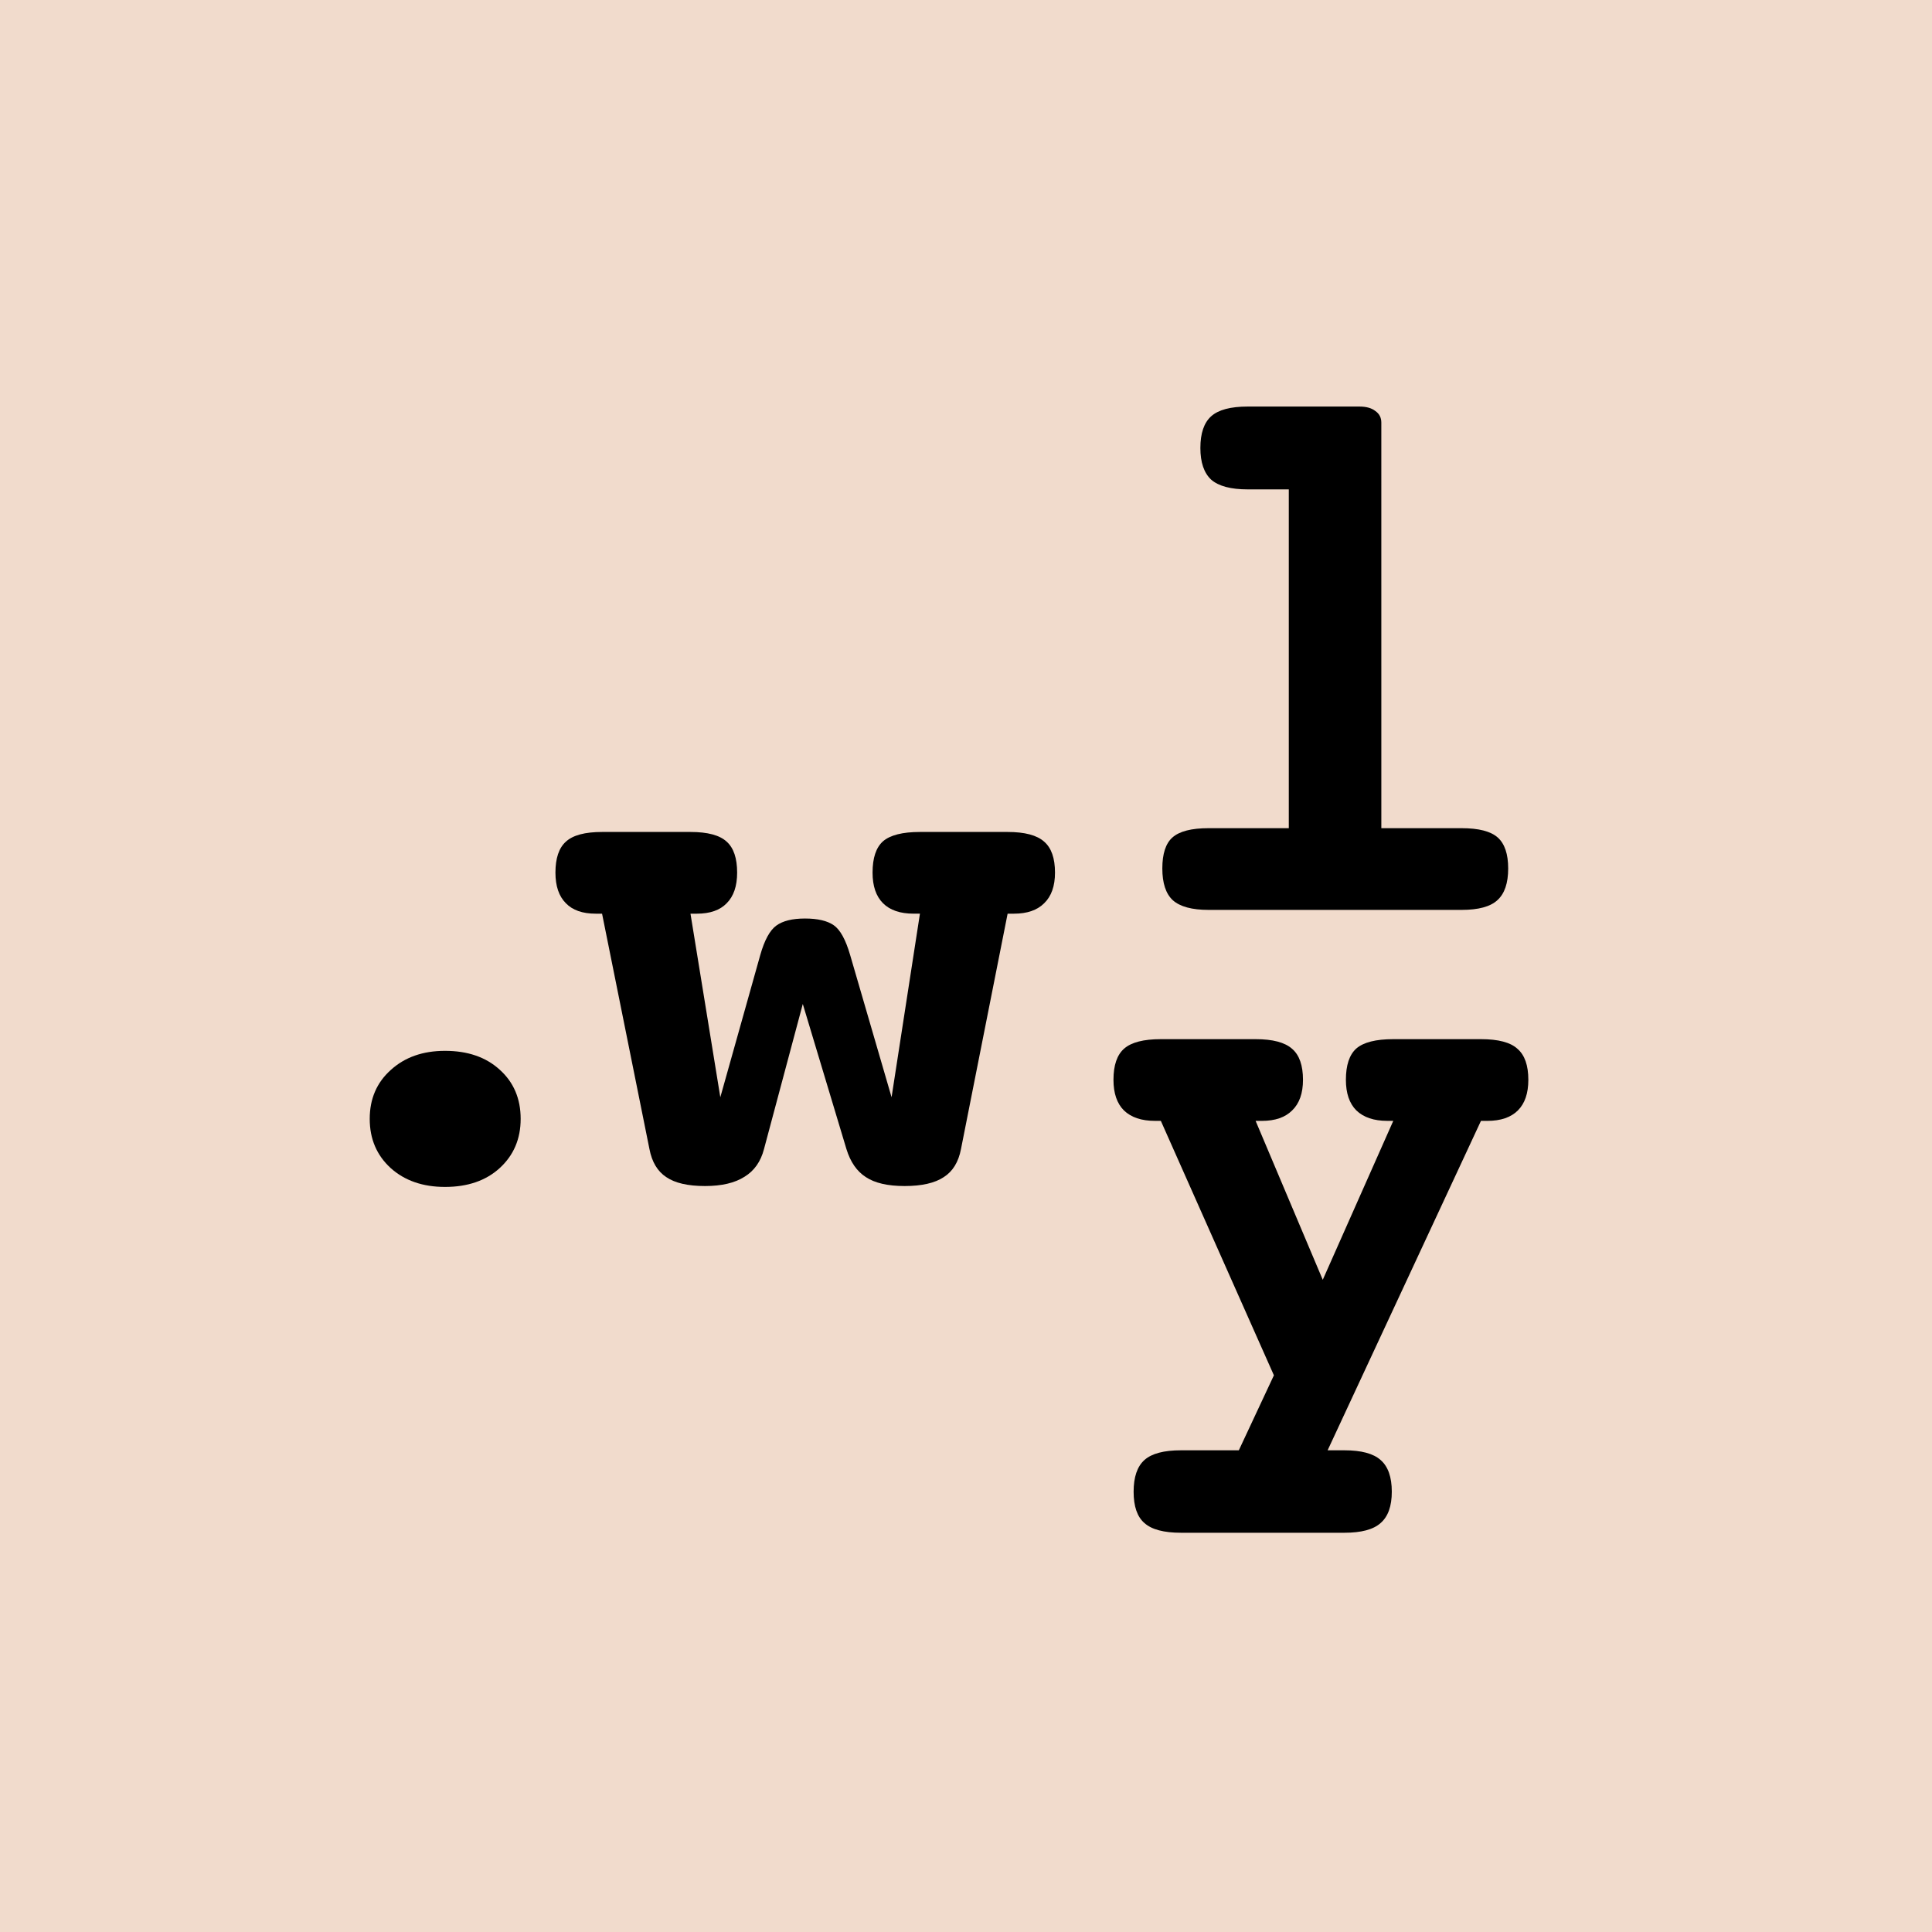
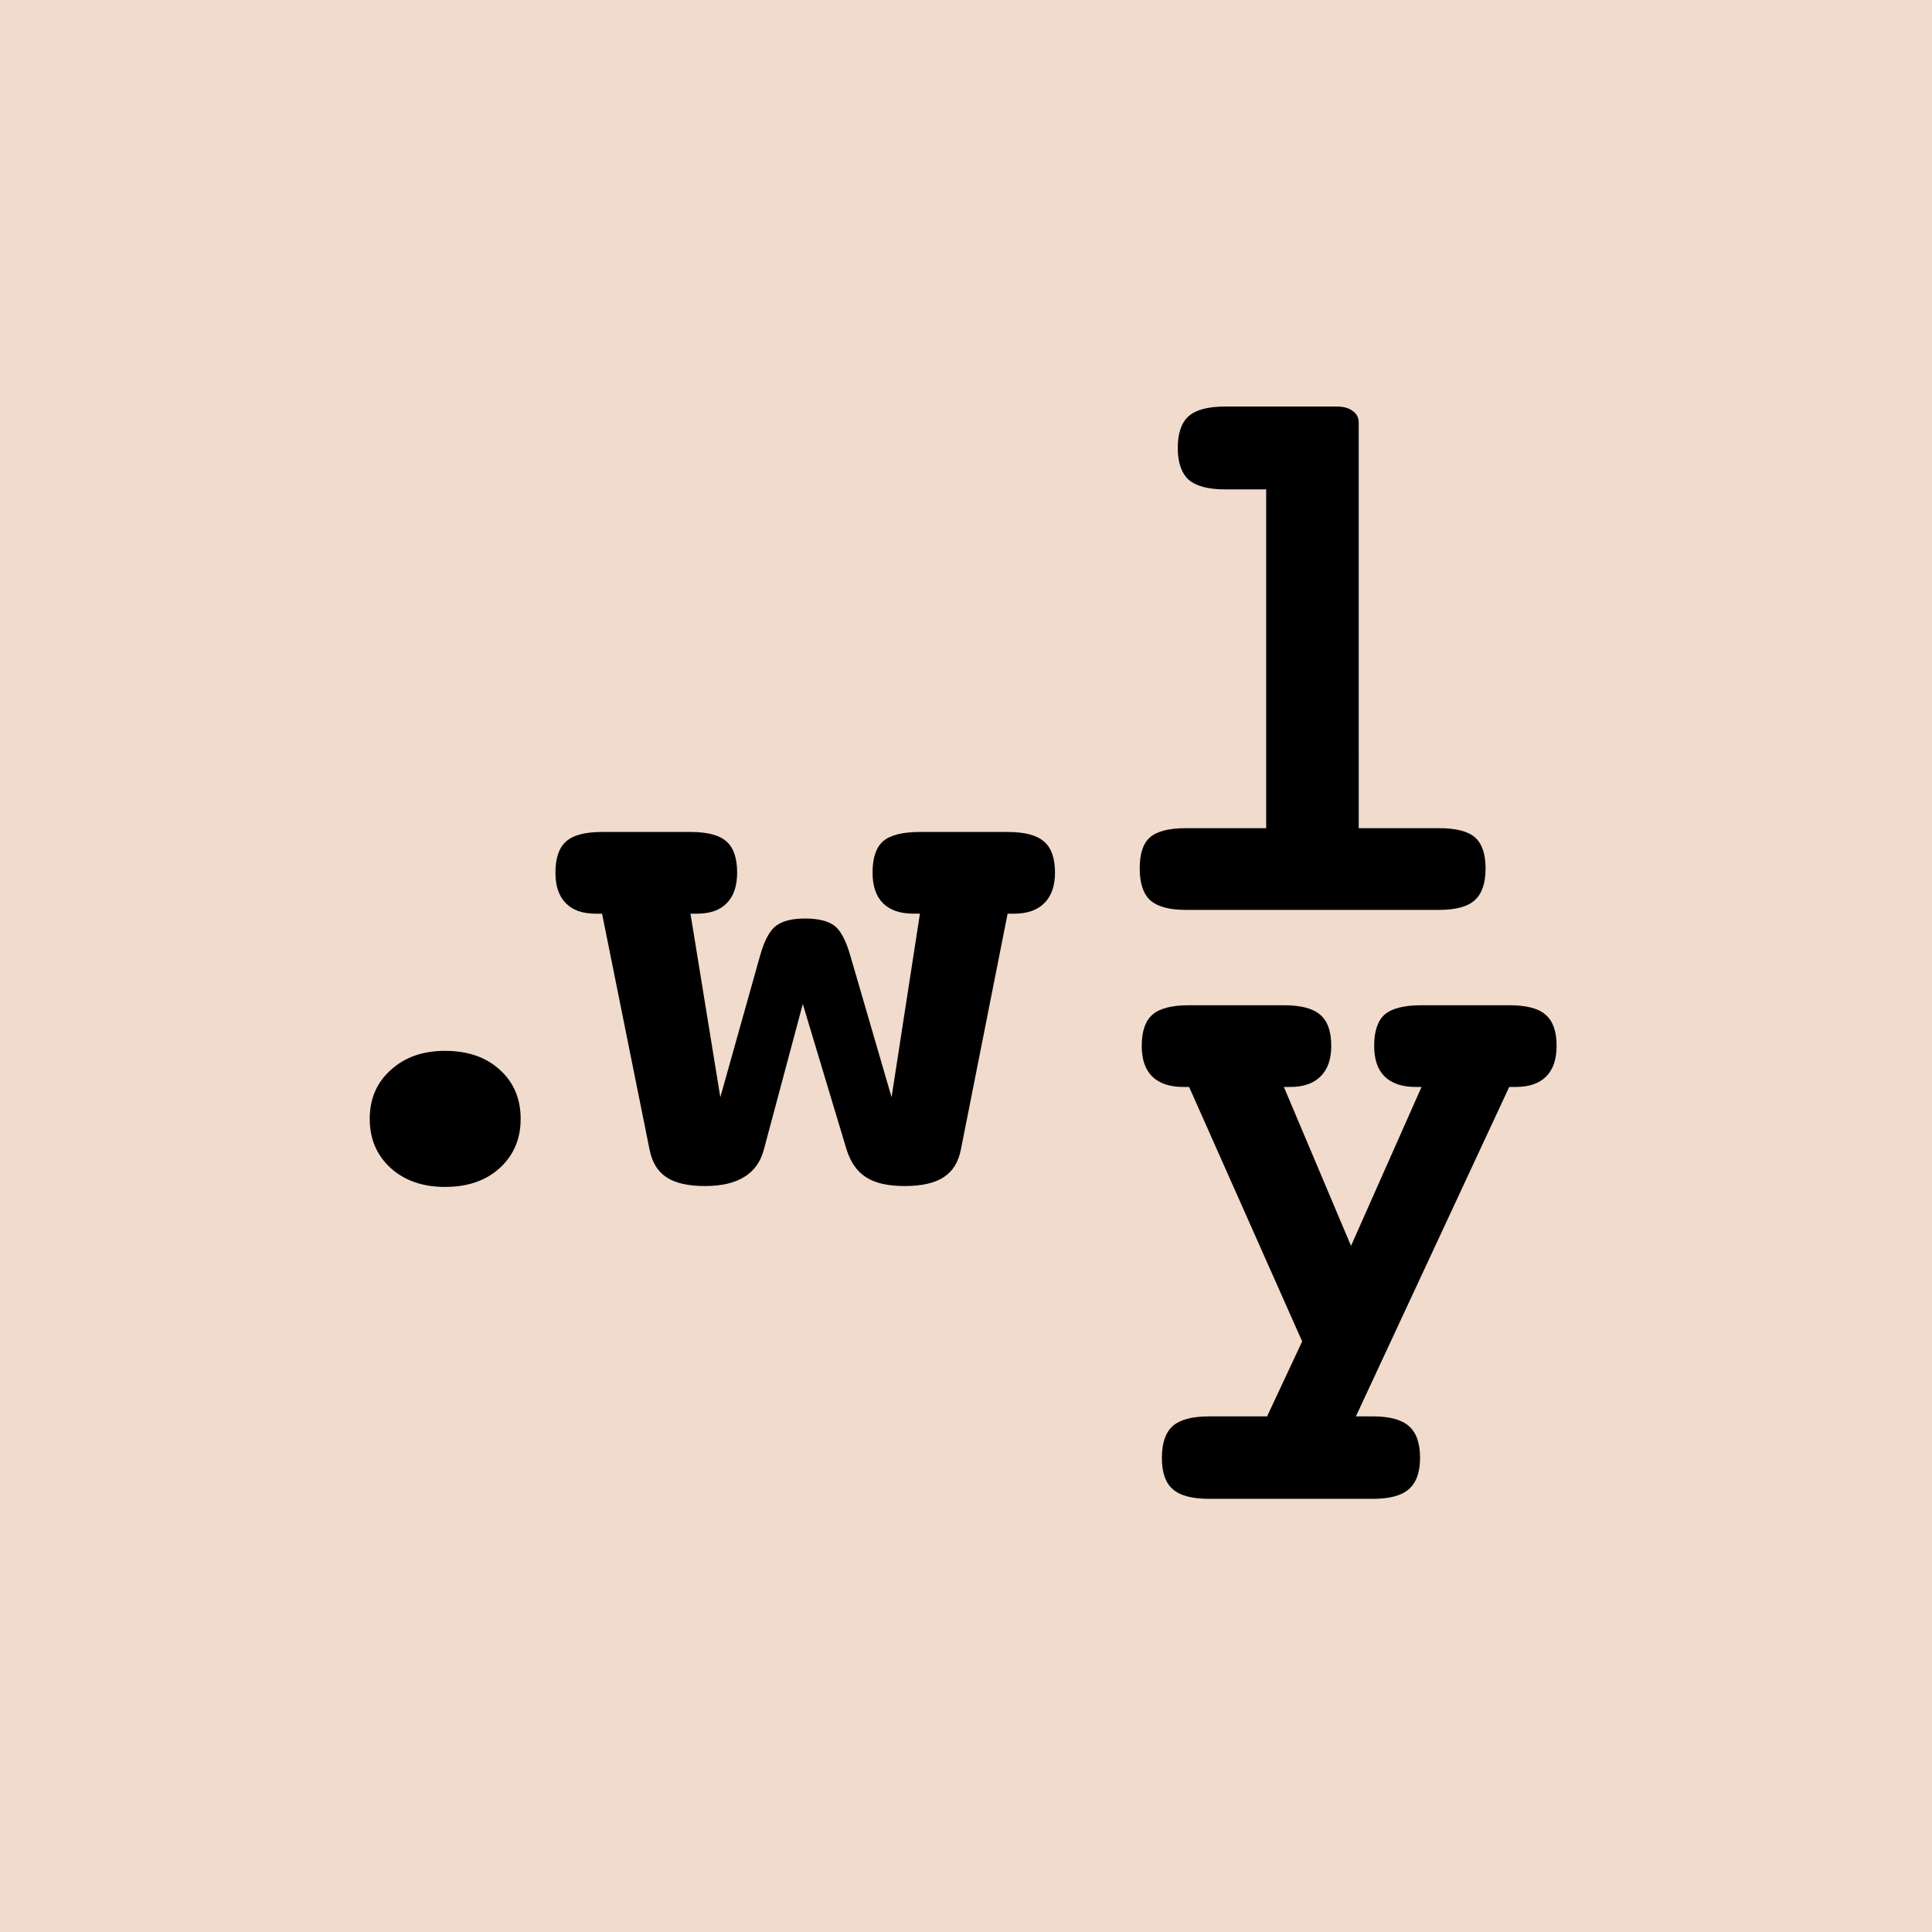
<svg xmlns="http://www.w3.org/2000/svg" width="128" height="128" viewBox="0 0 128 128" version="1.1" id="svg1">
  <defs id="defs1" />
  <g id="layer2" style="display:none">
    <rect style="fill:#acffb7;fill-opacity:1;stroke:#ff00ff;stroke-width:0;stroke-miterlimit:2;stroke-opacity:0.721" id="rect1" width="202.718" height="22.78" x="-53.604" y="-180.805" transform="rotate(-45,244.1856,-26.19415)" />
    <rect style="fill:#caffed;fill-opacity:1;stroke:#ff00ff;stroke-width:0;stroke-miterlimit:2;stroke-opacity:0.721" id="rect2" width="202.718" height="22.78" x="-53.604" y="-158.025" transform="rotate(-45,244.1856,-26.19415)" />
    <rect style="fill:#a3f5ff;fill-opacity:1;stroke:#ff00ff;stroke-width:0;stroke-miterlimit:2;stroke-opacity:0.721" id="rect3" width="202.718" height="22.78" x="-53.604" y="-135.246" transform="rotate(-45,244.1856,-26.19415)" />
    <rect style="fill:#ffe6d5;stroke:#ff00ff;stroke-width:0;stroke-miterlimit:2;stroke-opacity:0.721" id="rect4" width="202.718" height="22.78" x="-53.604" y="-66.907" transform="rotate(-45,244.1856,-26.19415)" />
    <rect style="fill:#dedbf5;fill-opacity:1;stroke:#ff00ff;stroke-width:0;stroke-miterlimit:2;stroke-opacity:0.721" id="rect5" width="202.718" height="22.78" x="-53.604" y="-89.686" transform="rotate(-45,244.1856,-26.19415)" />
    <rect style="fill:#95e5ff;fill-opacity:1;stroke:#ff00ff;stroke-width:0;stroke-miterlimit:2;stroke-opacity:0.721" id="rect6" width="202.718" height="22.78" x="-53.604" y="-112.466" transform="rotate(-45,244.1856,-26.19415)" />
    <rect style="fill:#fff2bc;fill-opacity:1;stroke:#ff00ff;stroke-width:0;stroke-miterlimit:2;stroke-opacity:0.721" id="rect7" width="202.718" height="22.78" x="-53.604" y="-44.127" transform="rotate(-45,244.1856,-26.19415)" />
    <rect style="fill:#eeffd5;fill-opacity:1;stroke:#ff00ff;stroke-width:0;stroke-miterlimit:2;stroke-opacity:0.721" id="rect8" width="202.718" height="22.78" x="-53.604" y="-21.347" transform="rotate(-45,244.1856,-26.19415)" />
  </g>
  <g id="layer1" transform="translate(90.04237,164.9932)" style="display:none">
    <text xml:space="preserve" style="font-size:144px;font-family:Ov;-inkscape-font-specification:Ov;text-align:center;letter-spacing:0.33px;text-anchor:middle;fill:#dedbf5;fill-opacity:1;stroke:#ff00ff;stroke-width:5;stroke-miterlimit:2;stroke-dasharray:none;stroke-opacity:0.721" x="-79.979" y="-292.642" id="text17">
      <tspan id="tspan17" x="-79.814" y="-292.642" style="font-style:normal;font-variant:normal;font-weight:bold;font-stretch:normal;font-family:Courier;-inkscape-font-specification:'Courier Bold';fill:#ffffff;stroke:#000000;stroke-width:5;stroke-dasharray:none;stroke-opacity:1">.wly</tspan>
    </text>
    <path style="font-weight:bold;font-size:144px;font-family:Courier;-inkscape-font-specification:'Courier Bold';text-align:center;letter-spacing:0.33px;text-anchor:middle;fill:#ffffff;stroke:#000000;stroke-width:2.446;stroke-miterlimit:2" d="m -254.123,-83.063 6.19,14.651 6.5,-14.651 h -0.55 q -1.857,0 -2.854,-0.963 -0.963,-0.963 -0.963,-2.82 0,-2.029 0.963,-2.889 0.997,-0.86 3.405,-0.86 h 8.082 q 2.407,0 3.37,0.894 0.997,0.86 0.997,2.855 0,1.857 -0.963,2.82 -0.963,0.963 -2.82,0.963 h -0.585 l -14.135,30.368 h 1.548 q 2.339,0 3.336,0.894 1.032,0.894 1.032,2.923 0,1.995 -1.032,2.889 -0.997,0.894 -3.336,0.894 h -15.064 q -2.373,0 -3.37,-0.894 -0.997,-0.86 -0.997,-2.889 0,-2.029 0.997,-2.923 0.997,-0.894 3.37,-0.894 h 5.331 l 3.233,-6.913 -10.421,-23.455 h -0.55 q -1.857,0 -2.855,-0.963 -0.963,-0.963 -0.963,-2.82 0,-2.029 0.997,-2.889 0.997,-0.86 3.37,-0.86 h 8.735 q 2.373,0 3.37,0.894 0.997,0.86 0.997,2.855 0,1.857 -0.997,2.82 -0.963,0.963 -2.786,0.963 z" id="path21" />
    <path style="font-weight:bold;font-size:144px;font-family:Courier;-inkscape-font-specification:'Courier Bold';text-align:center;letter-spacing:0.33px;text-anchor:middle;fill:#ffffff;stroke:#000000;stroke-width:2.446;stroke-miterlimit:2" d="m -279.913,-66.349 h 7.394 q 2.373,0 3.336,0.86 0.963,0.86 0.963,2.855 0,2.029 -0.997,2.923 -0.963,0.894 -3.302,0.894 h -23.317 q -2.304,0 -3.302,-0.894 -0.963,-0.894 -0.963,-2.923 0,-2.029 0.929,-2.855 0.963,-0.86 3.336,-0.86 h 7.394 v -29.852 h -3.783 q -2.339,0 -3.37,-0.894 -0.997,-0.929 -0.997,-2.923 0,-2.029 0.997,-2.923 0.997,-0.894 3.37,-0.894 h 10.283 q 0.963,0 1.479,0.413 0.55,0.378 0.55,1.066 z" id="path20" />
    <path style="font-weight:bold;font-size:144px;font-family:Courier;-inkscape-font-specification:'Courier Bold';text-align:center;letter-spacing:0.33px;text-anchor:middle;fill:#ffffff;stroke:#000000;stroke-width:2.446;stroke-miterlimit:2" d="m -302.328,-140.714 2.751,16.921 3.68,-13.103 q 0.585,-2.063 1.479,-2.717 0.894,-0.653 2.648,-0.653 1.754,0 2.648,0.619 0.894,0.619 1.513,2.751 l 3.817,13.103 2.614,-16.921 h -0.585 q -1.857,0 -2.82,-0.963 -0.963,-0.963 -0.963,-2.82 0,-2.029 0.963,-2.889 0.997,-0.86 3.405,-0.86 h 8.082 q 2.373,0 3.37,0.894 0.997,0.86 0.997,2.854 0,1.857 -0.997,2.82 -0.963,0.963 -2.786,0.963 h -0.585 l -4.299,21.701 q -0.344,1.788 -1.582,2.579 -1.238,0.825 -3.611,0.825 -2.339,0 -3.577,-0.825 -1.238,-0.791 -1.788,-2.579 l -4.024,-13.378 -3.577,13.378 q -0.447,1.72 -1.788,2.545 -1.341,0.86 -3.646,0.86 -2.373,0 -3.577,-0.825 -1.204,-0.791 -1.548,-2.579 l -4.368,-21.701 h -0.585 q -1.823,0 -2.751,-0.963 -0.963,-0.963 -0.963,-2.82 0,-1.995 0.963,-2.854 0.963,-0.894 3.336,-0.894 h 8.151 q 2.373,0 3.336,0.894 0.963,0.86 0.963,2.854 0,1.857 -0.963,2.82 -0.929,0.963 -2.751,0.963 z" id="path19" />
    <path style="font-weight:bold;font-size:144px;font-family:Courier;-inkscape-font-specification:'Courier Bold';text-align:center;letter-spacing:0.33px;text-anchor:middle;fill:#ffffff;stroke:#000000;stroke-width:2.446;stroke-miterlimit:2" d="m -320.773,-128.918 q 3.233,0 5.193,1.788 1.995,1.788 1.995,4.677 0,2.855 -1.995,4.677 -1.96,1.788 -5.193,1.788 -3.164,0 -5.159,-1.788 -1.995,-1.823 -1.995,-4.677 0,-2.854 1.995,-4.643 1.995,-1.823 5.159,-1.823 z" id="text19" />
    <path style="font-weight:bold;font-size:144px;font-family:Courier;-inkscape-font-specification:'Courier Bold';text-align:center;letter-spacing:0.33px;text-anchor:middle;fill:#666666;stroke:none;stroke-width:1.68;stroke-miterlimit:2;stroke-dasharray:none" d="m 13.337,-73.616 4.036,9.551 4.238,-9.551 h -0.359 q -1.211,0 -1.861,-0.628 -0.628,-0.628 -0.628,-1.839 0,-1.323 0.628,-1.883 0.65,-0.561 2.22,-0.561 h 5.269 q 1.569,0 2.197,0.583 0.65,0.561 0.65,1.861 0,1.211 -0.628,1.839 -0.628,0.628 -1.839,0.628 h -0.381 l -9.215,19.798 h 1.009 q 1.525,0 2.175,0.583 0.673,0.583 0.673,1.906 0,1.3 -0.673,1.883 -0.65,0.583 -2.175,0.583 H 8.852 q -1.547,0 -2.197,-0.583 -0.65,-0.561 -0.65,-1.883 0,-1.323 0.65,-1.906 0.65,-0.583 2.197,-0.583 h 3.475 l 2.108,-4.507 -6.794,-15.291 h -0.359 q -1.211,0 -1.861,-0.628 -0.628,-0.628 -0.628,-1.839 0,-1.323 0.65,-1.883 0.65,-0.561 2.197,-0.561 h 5.695 q 1.547,0 2.197,0.583 0.65,0.561 0.65,1.861 0,1.211 -0.65,1.839 -0.628,0.628 -1.816,0.628 z" id="path25" />
    <path style="font-weight:bold;font-size:144px;font-family:Courier;-inkscape-font-specification:'Courier Bold';text-align:center;letter-spacing:0.33px;text-anchor:middle;fill:#666666;stroke:none;stroke-width:1.68;stroke-miterlimit:2;stroke-dasharray:none" d="m -44.724,-79.756 1.794,11.031 2.399,-8.543 q 0.381,-1.345 0.964,-1.771 0.583,-0.426 1.726,-0.426 1.143,0 1.726,0.404 0.583,0.404 0.987,1.794 l 2.489,8.543 1.704,-11.031 h -0.381 q -1.211,0 -1.839,-0.628 -0.628,-0.628 -0.628,-1.839 0,-1.323 0.628,-1.883 0.65,-0.561 2.22,-0.561 h 5.269 q 1.547,0 2.197,0.583 0.65,0.561 0.65,1.861 0,1.211 -0.65,1.839 -0.628,0.628 -1.816,0.628 h -0.381 l -2.803,14.148 q -0.224,1.166 -1.031,1.682 -0.807,0.538 -2.354,0.538 -1.525,0 -2.332,-0.538 -0.807,-0.516 -1.166,-1.682 l -2.623,-8.722 -2.332,8.722 q -0.291,1.121 -1.166,1.659 -0.874,0.561 -2.377,0.561 -1.547,0 -2.332,-0.538 -0.785,-0.516 -1.009,-1.682 l -2.848,-14.148 h -0.381 q -1.188,0 -1.794,-0.628 -0.628,-0.628 -0.628,-1.839 0,-1.3 0.628,-1.861 0.628,-0.583 2.175,-0.583 h 5.314 q 1.547,0 2.175,0.583 0.628,0.561 0.628,1.861 0,1.211 -0.628,1.839 -0.605,0.628 -1.794,0.628 z" id="path27" />
    <path style="font-weight:bold;font-size:144px;font-family:Courier;-inkscape-font-specification:'Courier Bold';text-align:center;letter-spacing:0.33px;text-anchor:middle;fill:#666666;stroke:none;stroke-width:1.68;stroke-miterlimit:2;stroke-dasharray:none" d="m -57.961,-71.425 q 2.108,0 3.386,1.166 1.3,1.166 1.3,3.049 0,1.861 -1.3,3.049 -1.278,1.166 -3.386,1.166 -2.063,0 -3.363,-1.166 -1.3,-1.188 -1.3,-3.049 0,-1.861 1.3,-3.027 1.3,-1.188 3.363,-1.188 z" id="path28" />
    <path style="font-weight:bold;font-size:144px;font-family:Courier;-inkscape-font-specification:'Courier Bold';text-align:center;letter-spacing:0.33px;text-anchor:middle;fill:#666666;stroke:none;stroke-width:1.68;stroke-miterlimit:2;stroke-dasharray:none" d="m 271.987,-105.723 4.036,9.551 4.238,-9.551 h -0.359 q -1.211,0 -1.861,-0.628 -0.628,-0.628 -0.628,-1.839 0,-1.323 0.628,-1.883 0.65,-0.561 2.22,-0.561 h 5.269 q 1.569,0 2.197,0.583 0.65,0.561 0.65,1.861 0,1.211 -0.628,1.839 -0.628,0.628 -1.839,0.628 h -0.381 l -9.215,19.798 h 1.009 q 1.525,0 2.175,0.583 0.673,0.583 0.673,1.906 0,1.3 -0.673,1.883 -0.65,0.583 -2.175,0.583 h -9.821 q -1.547,0 -2.197,-0.583 -0.65,-0.561 -0.65,-1.883 0,-1.323 0.65,-1.906 0.65,-0.583 2.197,-0.583 h 3.475 l 2.108,-4.507 -6.794,-15.291 h -0.359 q -1.211,0 -1.861,-0.628 -0.628,-0.628 -0.628,-1.839 0,-1.323 0.65,-1.883 0.65,-0.561 2.197,-0.561 h 5.695 q 1.547,0 2.197,0.583 0.65,0.561 0.65,1.861 0,1.211 -0.65,1.839 -0.628,0.628 -1.816,0.628 z" id="path29" />
    <path style="font-weight:bold;font-size:144px;font-family:Courier;-inkscape-font-specification:'Courier Bold';text-align:center;letter-spacing:0.33px;text-anchor:middle;fill:#666666;stroke:none;stroke-width:1.68;stroke-miterlimit:2;stroke-dasharray:none" d="m 251.041,-94.215 h 4.821 c 1.031,0 1.756,0.187 2.175,0.561 0.419,0.374 0.628,0.994 0.628,1.861 0,0.882 -0.217,1.517 -0.65,1.906 -0.419,0.389 -1.136,0.583 -2.152,0.583 h -15.202 c -1.001,0 -1.719,-0.194 -2.152,-0.583 -0.419,-0.389 -0.628,-1.024 -0.628,-1.906 0,-0.882 0.202,-1.502 0.605,-1.861 0.419,-0.374 1.143,-0.561 2.175,-0.561 h 4.821 v -20.735 h -2.466 c -1.016,0 -1.749,-0.194 -2.197,-0.583 -0.433,-0.404 -0.65,-1.039 -0.65,-1.906 0,-0.882 0.217,-1.517 0.65,-1.906 0.433,-0.389 1.166,-0.583 2.197,-0.583 h 6.704 c 0.419,0 0.74,0.09 0.964,0.269 0.239,0.164 0.359,0.396 0.359,0.695 z" id="path30" />
    <path style="font-weight:bold;font-size:144px;font-family:Courier;-inkscape-font-specification:'Courier Bold';text-align:center;letter-spacing:0.33px;text-anchor:middle;fill:#666666;stroke:none;stroke-width:1.68;stroke-miterlimit:2;stroke-dasharray:none" d="m 210.245,-105.723 1.794,11.031 2.399,-8.543 q 0.381,-1.345 0.964,-1.771 0.583,-0.426 1.726,-0.426 1.143,0 1.726,0.404 0.583,0.404 0.987,1.794 l 2.489,8.543 1.704,-11.031 h -0.381 q -1.211,0 -1.839,-0.628 -0.628,-0.628 -0.628,-1.839 0,-1.323 0.628,-1.883 0.65,-0.561 2.22,-0.561 h 5.269 q 1.547,0 2.197,0.583 0.65,0.561 0.65,1.861 0,1.211 -0.65,1.839 -0.628,0.628 -1.816,0.628 h -0.381 l -2.803,14.148 q -0.224,1.166 -1.031,1.682 -0.807,0.538 -2.354,0.538 -1.525,0 -2.332,-0.538 -0.807,-0.516 -1.166,-1.682 l -2.623,-8.722 -2.332,8.722 q -0.291,1.121 -1.166,1.659 -0.874,0.561 -2.377,0.561 -1.547,0 -2.332,-0.538 -0.785,-0.516 -1.009,-1.682 l -2.848,-14.148 h -0.381 q -1.188,0 -1.794,-0.628 -0.628,-0.628 -0.628,-1.839 0,-1.3 0.628,-1.861 0.628,-0.583 2.175,-0.583 h 5.314 q 1.547,0 2.175,0.583 0.628,0.561 0.628,1.861 0,1.211 -0.628,1.839 -0.605,0.628 -1.794,0.628 z" id="path31" />
    <path style="font-weight:bold;font-size:144px;font-family:Courier;-inkscape-font-specification:'Courier Bold';text-align:center;letter-spacing:0.33px;text-anchor:middle;fill:#666666;stroke:none;stroke-width:1.68;stroke-miterlimit:2;stroke-dasharray:none" d="m 193.566,-96.863 q 2.108,0 3.386,1.166 1.3,1.166 1.3,3.049 0,1.861 -1.3,3.049 -1.278,1.166 -3.386,1.166 -2.063,0 -3.363,-1.166 -1.3,-1.188 -1.3,-3.049 0,-1.861 1.3,-3.027 1.3,-1.188 3.363,-1.188 z" id="path32" />
    <path style="font-weight:bold;font-size:144px;font-family:Courier;-inkscape-font-specification:'Courier Bold';text-align:center;letter-spacing:0.33px;text-anchor:middle;fill:#666666;fill-opacity:1;stroke:none;stroke-width:1.68;stroke-miterlimit:2;stroke-dasharray:none" d="m -6.112,-78.747 h 4.821 c 1.031,0 1.756,0.187 2.175,0.561 0.419,0.374 0.628,0.994 0.628,1.861 0,0.882 -0.217,1.517 -0.65,1.906 -0.419,0.389 -1.136,0.583 -2.152,0.583 h -15.202 c -1.001,0 -1.719,-0.194 -2.152,-0.583 -0.419,-0.389 -0.628,-1.024 -0.628,-1.906 0,-0.882 0.202,-1.502 0.605,-1.861 0.419,-0.374 1.143,-0.561 2.175,-0.561 h 4.821 v -20.868 h -2.466 c -1.016,0 -1.749,-0.194 -2.197,-0.583 -0.433,-0.404 -0.65,-1.039 -0.65,-1.906 0,-0.882 0.217,-1.517 0.65,-1.906 0.433,-0.389 1.166,-0.583 2.197,-0.583 h 6.704 c 0.419,0 0.74,0.09 0.964,0.269 0.239,0.164 0.359,0.396 0.359,0.695 z" id="path33" />
  </g>
  <g id="layer3" style="display:inline">
    <rect style="fill:#f1dbcc;fill-opacity:1;stroke:none;stroke-width:2.1;stroke-miterlimit:2;stroke-dasharray:none;stroke-opacity:1" id="rect32" width="128" height="128" x="0" y="0" />
-     <g id="g33" transform="translate(1.690212)">
-       <path style="font-weight:bold;font-size:144px;font-family:Courier;-inkscape-font-specification:'Courier Bold';text-align:center;letter-spacing:0.33px;text-anchor:middle;display:inline;fill:#000000;stroke:none;stroke-width:1.852;stroke-miterlimit:2;stroke-dasharray:none" d="m 81.497,74.26 4.449,10.53 4.672,-10.53 h -0.395 q -1.335,0 -2.052,-0.692 -0.692,-0.692 -0.692,-2.027 0,-1.458 0.692,-2.076 0.717,-0.618 2.447,-0.618 h 5.809 q 1.73,0 2.422,0.643 0.717,0.618 0.717,2.052 0,1.335 -0.692,2.027 -0.692,0.692 -2.027,0.692 H 96.427 L 86.268,96.086 h 1.112 q 1.681,0 2.398,0.643 0.742,0.643 0.742,2.101 0,1.434 -0.742,2.076 -0.717,0.643 -2.398,0.643 H 76.554 q -1.706,0 -2.422,-0.643 -0.717,-0.618 -0.717,-2.076 0,-1.458 0.717,-2.101 0.717,-0.643 2.422,-0.643 h 3.831 l 2.324,-4.968 -7.49,-16.858 h -0.395 q -1.335,0 -2.052,-0.692 -0.692,-0.692 -0.692,-2.027 0,-1.458 0.717,-2.076 0.717,-0.618 2.422,-0.618 h 6.278 q 1.706,0 2.422,0.643 0.717,0.618 0.717,2.052 0,1.335 -0.717,2.027 -0.692,0.692 -2.002,0.692 z" id="path24" />
-       <path style="font-weight:bold;font-size:144px;font-family:Courier;-inkscape-font-specification:'Courier Bold';text-align:center;letter-spacing:0.33px;text-anchor:middle;display:inline;fill:#000000;stroke:none;stroke-width:1.852;stroke-miterlimit:2;stroke-dasharray:none" d="m 89.827,54.869 h 5.314 c 1.137,0 1.936,0.206 2.398,0.618 0.461,0.412 0.692,1.096 0.692,2.052 0,0.972 -0.239,1.673 -0.717,2.101 -0.461,0.428 -1.252,0.643 -2.373,0.643 H 78.382 c -1.104,0 -1.895,-0.214 -2.373,-0.643 -0.461,-0.428 -0.692,-1.129 -0.692,-2.101 0,-0.972 0.222,-1.656 0.667,-2.052 0.461,-0.412 1.261,-0.618 2.398,-0.618 h 5.314 V 32.423 h -2.719 c -1.121,0 -1.928,-0.214 -2.422,-0.643 -0.478,-0.445 -0.717,-1.145 -0.717,-2.101 0,-0.972 0.239,-1.673 0.717,-2.101 0.478,-0.428 1.285,-0.643 2.422,-0.643 H 88.368 c 0.461,0 0.816,0.099 1.063,0.297 0.264,0.181 0.395,0.437 0.395,0.766 z" id="path23" />
-       <path style="font-weight:bold;font-size:144px;font-family:Courier;-inkscape-font-specification:'Courier Bold';text-align:center;letter-spacing:0.33px;text-anchor:middle;display:inline;fill:#000000;stroke:none;stroke-width:1.852;stroke-miterlimit:2;stroke-dasharray:none" d="m 44.056,60.534 1.977,12.161 2.645,-9.418 q 0.42,-1.483 1.063,-1.953 0.643,-0.47 1.903,-0.47 1.261,0 1.903,0.445 0.643,0.445 1.088,1.977 l 2.744,9.418 1.879,-12.161 H 58.838 q -1.335,0 -2.027,-0.692 -0.692,-0.692 -0.692,-2.027 0,-1.458 0.692,-2.076 0.717,-0.618 2.447,-0.618 h 5.809 q 1.706,0 2.422,0.643 0.717,0.618 0.717,2.052 0,1.335 -0.717,2.027 -0.692,0.692 -2.002,0.692 h -0.42 l -3.09,15.597 q -0.247,1.285 -1.137,1.854 -0.89,0.593 -2.595,0.593 -1.681,0 -2.571,-0.593 -0.89,-0.569 -1.285,-1.854 l -2.892,-9.615 -2.571,9.615 q -0.321,1.236 -1.285,1.829 -0.964,0.618 -2.62,0.618 -1.706,0 -2.571,-0.593 -0.865,-0.569 -1.112,-1.854 L 38.198,60.534 h -0.42 q -1.31,0 -1.977,-0.692 -0.692,-0.692 -0.692,-2.027 0,-1.434 0.692,-2.052 0.692,-0.643 2.398,-0.643 h 5.858 q 1.706,0 2.398,0.643 0.692,0.618 0.692,2.052 0,1.335 -0.692,2.027 -0.667,0.692 -1.977,0.692 z" id="path22" />
-       <path style="font-weight:bold;font-size:144px;font-family:Courier;-inkscape-font-specification:'Courier Bold';text-align:center;letter-spacing:0.33px;text-anchor:middle;display:inline;fill:#000000;stroke:none;stroke-width:1.797;stroke-miterlimit:2;stroke-dasharray:none" d="m 27.793,69.621 q 2.254,0 3.621,1.247 1.391,1.247 1.391,3.261 0,1.99 -1.391,3.261 -1.367,1.247 -3.621,1.247 -2.206,0 -3.597,-1.247 -1.391,-1.271 -1.391,-3.261 0,-1.99 1.391,-3.237 1.391,-1.271 3.597,-1.271 z" id="text21" />
-     </g>
+     <path style="font-weight:bold;font-size:144px;font-family:Courier;-inkscape-font-specification:'Courier Bold';text-align:center;letter-spacing:0.33px;text-anchor:middle;display:inline;fill:#000000;stroke:none;stroke-width:1.852;stroke-miterlimit:2;stroke-dasharray:none" d="m 85.06,72.013 4.449,10.53 4.672,-10.53 h -0.395 q -1.335,0 -2.052,-0.692 -0.692,-0.692 -0.692,-2.027 0,-1.458 0.692,-2.076 0.717,-0.618 2.447,-0.618 h 5.809 q 1.73,0 2.422,0.643 0.717,0.618 0.717,2.052 0,1.335 -0.692,2.027 -0.692,0.692 -2.027,0.692 H 99.99 L 89.831,93.839 h 1.112 q 1.681,0 2.398,0.643 0.742,0.643 0.742,2.101 0,1.434 -0.742,2.076 -0.717,0.643 -2.398,0.643 H 80.117 q -1.706,0 -2.422,-0.643 -0.717,-0.618 -0.717,-2.076 0,-1.458 0.717,-2.101 0.717,-0.643 2.422,-0.643 h 3.831 l 2.324,-4.968 -7.49,-16.858 h -0.395 q -1.335,0 -2.052,-0.692 -0.692,-0.692 -0.692,-2.027 0,-1.458 0.717,-2.076 0.717,-0.618 2.422,-0.618 h 6.278 q 1.706,0 2.422,0.643 0.717,0.618 0.717,2.052 0,1.335 -0.717,2.027 -0.692,0.692 -2.002,0.692 z" id="path24" />
+     <path style="font-weight:bold;font-size:144px;font-family:Courier;-inkscape-font-specification:'Courier Bold';text-align:center;letter-spacing:0.33px;text-anchor:middle;display:inline;fill:#000000;stroke:none;stroke-width:1.852;stroke-miterlimit:2;stroke-dasharray:none" d="m 90.019,54.869 h 5.314 c 1.137,0 1.936,0.206 2.398,0.618 0.461,0.412 0.692,1.096 0.692,2.052 0,0.972 -0.239,1.673 -0.717,2.101 -0.461,0.428 -1.252,0.643 -2.373,0.643 H 78.574 c -1.104,0 -1.895,-0.214 -2.373,-0.643 -0.461,-0.428 -0.692,-1.129 -0.692,-2.101 0,-0.972 0.222,-1.656 0.667,-2.052 0.461,-0.412 1.261,-0.618 2.398,-0.618 h 5.314 V 32.423 h -2.719 c -1.121,0 -1.928,-0.214 -2.422,-0.643 -0.478,-0.445 -0.717,-1.145 -0.717,-2.101 0,-0.972 0.239,-1.673 0.717,-2.101 0.478,-0.428 1.285,-0.643 2.422,-0.643 h 7.391 c 0.461,0 0.816,0.099 1.063,0.297 0.264,0.181 0.395,0.437 0.395,0.766 z" id="path23" />
+     <path style="font-weight:bold;font-size:144px;font-family:Courier;-inkscape-font-specification:'Courier Bold';text-align:center;letter-spacing:0.33px;text-anchor:middle;display:inline;fill:#000000;stroke:none;stroke-width:1.852;stroke-miterlimit:2;stroke-dasharray:none" d="m 45.746,60.534 1.977,12.161 2.645,-9.418 q 0.42,-1.483 1.063,-1.953 0.643,-0.47 1.903,-0.47 1.261,0 1.903,0.445 0.643,0.445 1.088,1.977 l 2.744,9.418 1.879,-12.161 h -0.42 q -1.335,0 -2.027,-0.692 -0.692,-0.692 -0.692,-2.027 0,-1.458 0.692,-2.076 0.717,-0.618 2.447,-0.618 h 5.809 q 1.706,0 2.422,0.643 0.717,0.618 0.717,2.052 0,1.335 -0.717,2.027 -0.692,0.692 -2.002,0.692 h -0.42 l -3.09,15.597 q -0.247,1.285 -1.137,1.854 -0.89,0.593 -2.595,0.593 -1.681,0 -2.571,-0.593 -0.89,-0.569 -1.285,-1.854 l -2.892,-9.615 -2.571,9.615 q -0.321,1.236 -1.285,1.829 -0.964,0.618 -2.62,0.618 -1.706,0 -2.571,-0.593 -0.865,-0.569 -1.112,-1.854 L 39.888,60.534 h -0.42 q -1.31,0 -1.977,-0.692 -0.692,-0.692 -0.692,-2.027 0,-1.434 0.692,-2.052 0.692,-0.643 2.398,-0.643 h 5.858 q 1.706,0 2.398,0.643 0.692,0.618 0.692,2.052 0,1.335 -0.692,2.027 -0.667,0.692 -1.977,0.692 z" id="path22" />
+     <path style="font-weight:bold;font-size:144px;font-family:Courier;-inkscape-font-specification:'Courier Bold';text-align:center;letter-spacing:0.33px;text-anchor:middle;display:inline;fill:#000000;stroke:none;stroke-width:1.797;stroke-miterlimit:2;stroke-dasharray:none" d="m 29.483,69.621 q 2.254,0 3.621,1.247 1.391,1.247 1.391,3.261 0,1.99 -1.391,3.261 -1.367,1.247 -3.621,1.247 -2.206,0 -3.597,-1.247 -1.391,-1.271 -1.391,-3.261 0,-1.99 1.391,-3.237 1.391,-1.271 3.597,-1.271 z" id="text21" />
  </g>
</svg>
